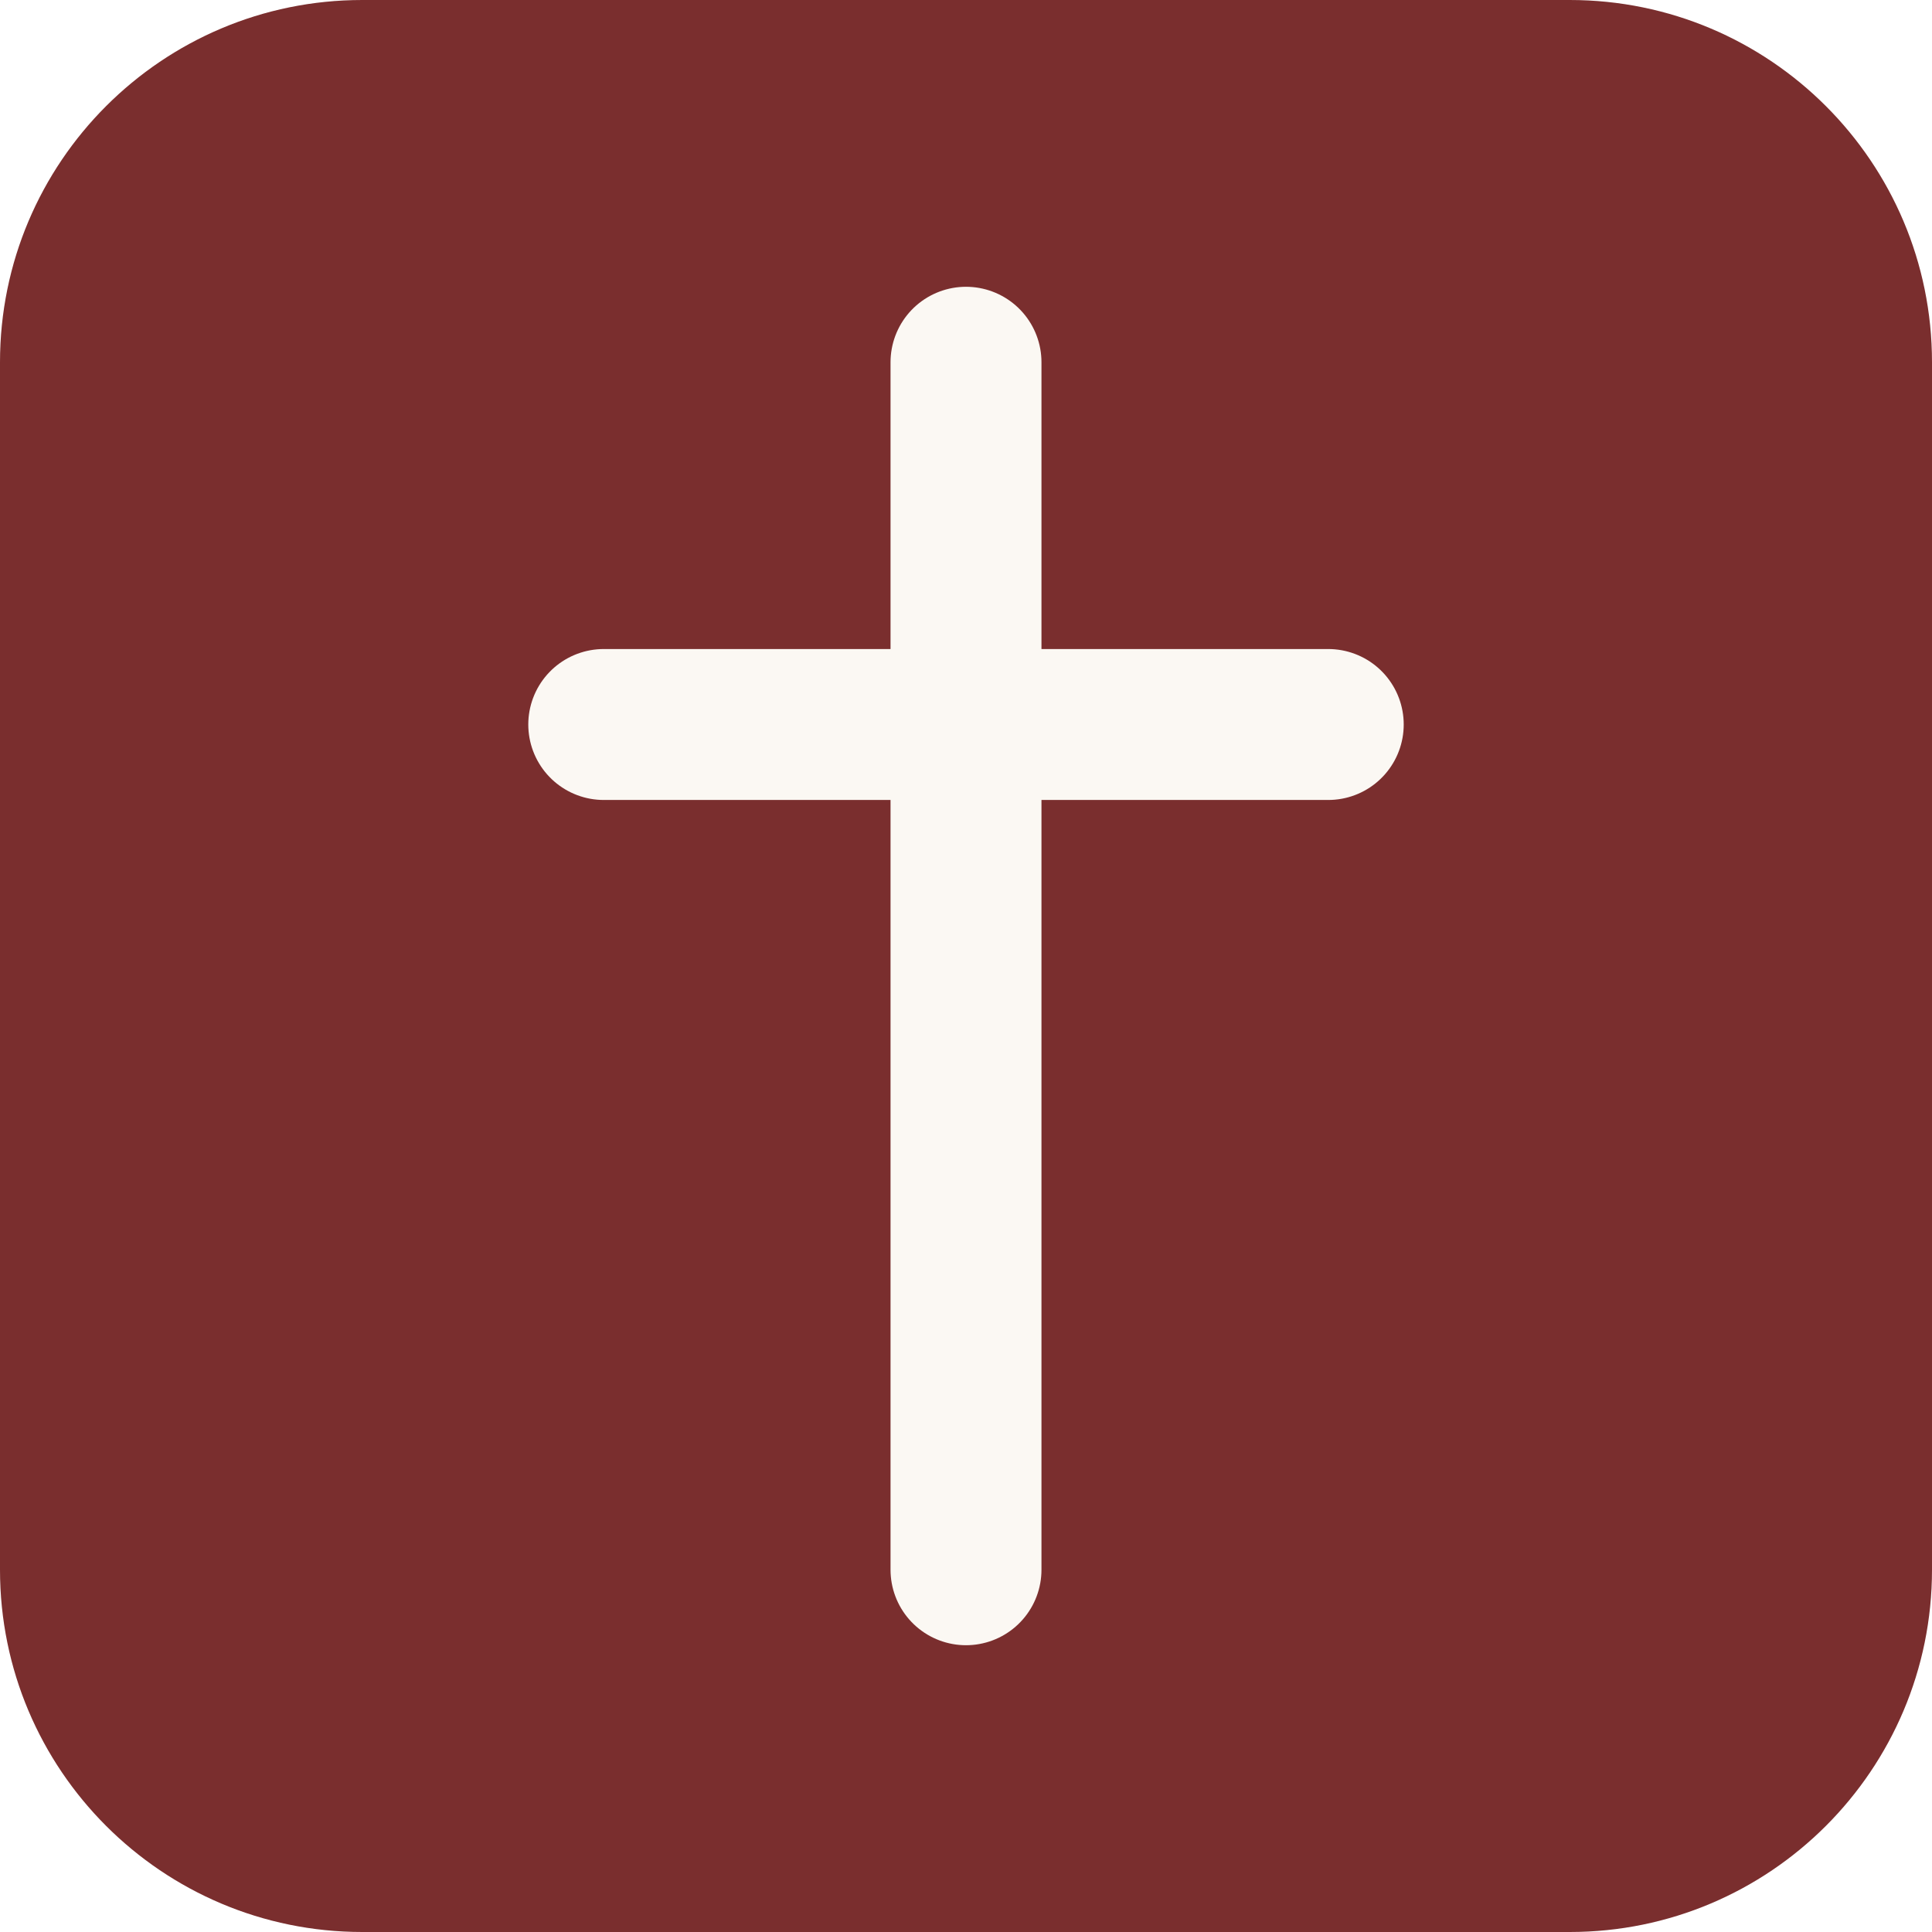
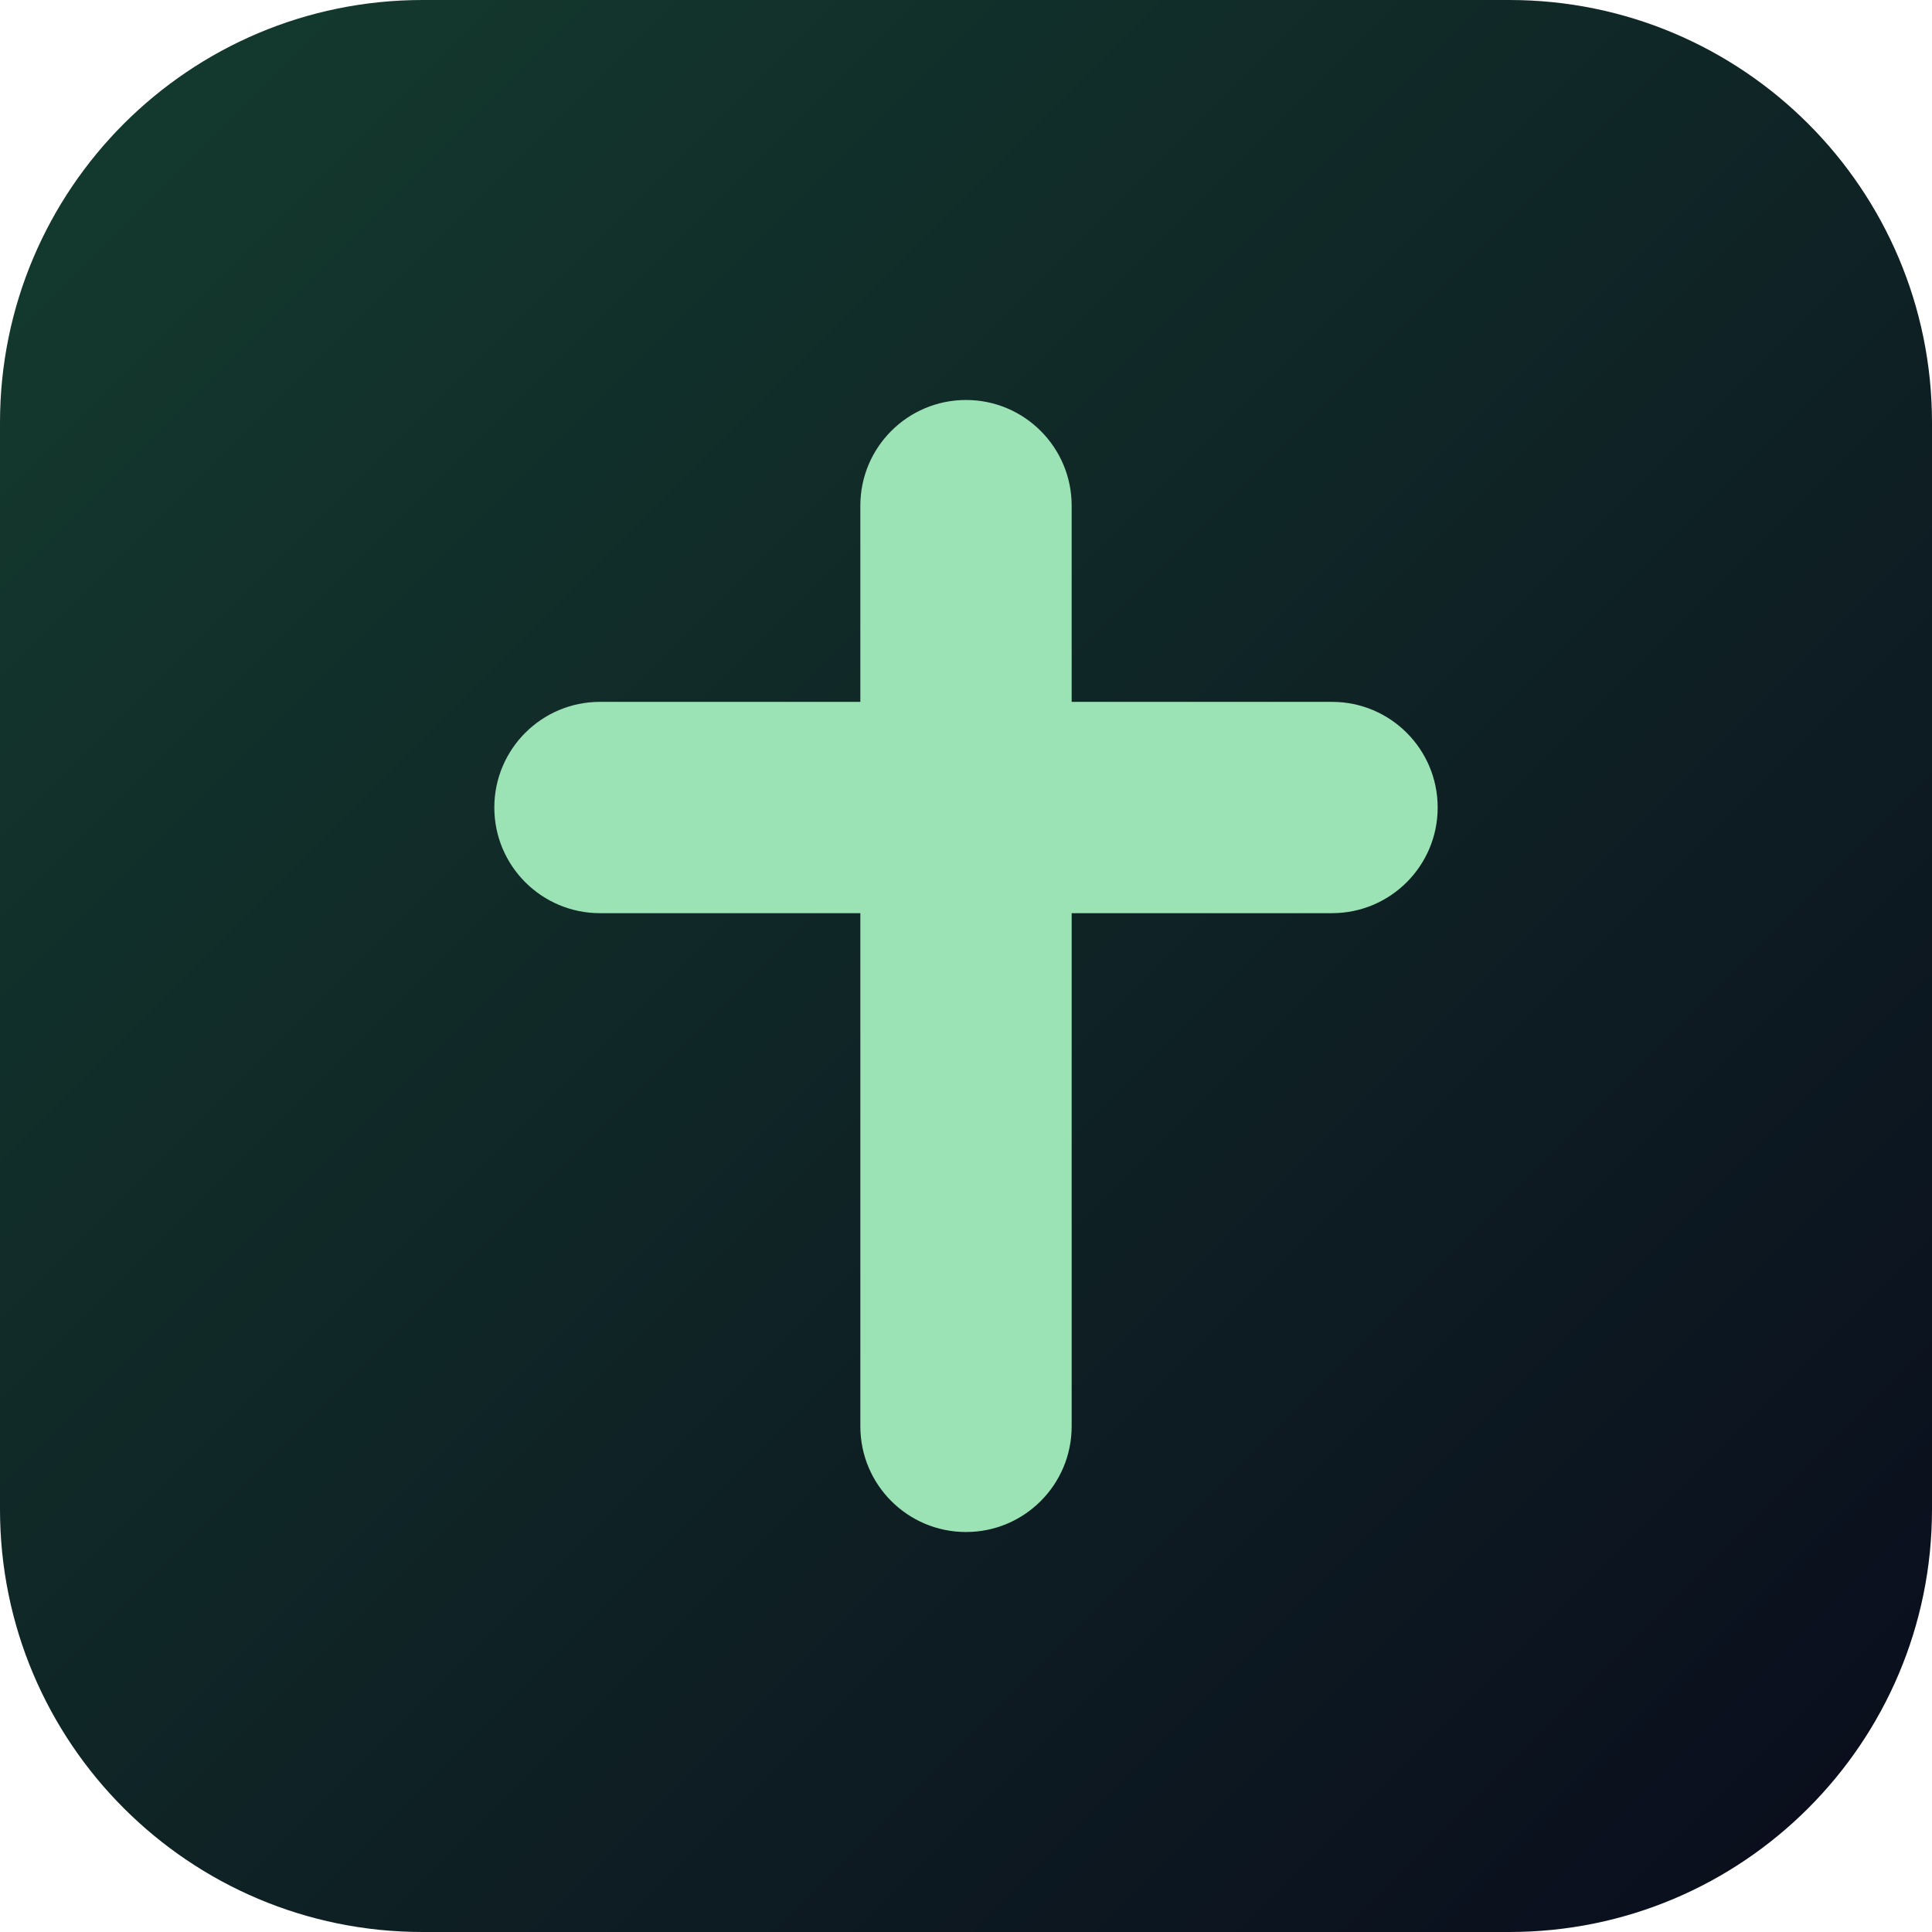
- <svg xmlns="http://www.w3.org/2000/svg" viewBox="0 0 64 64">
-   <rect width="64" height="64" rx="12" fill="#7a2e2e" />
-   <path d="M32 12v40M20 24h24" stroke="#fbf8f3" stroke-width="5" stroke-linecap="round" />
+ <svg xmlns="http://www.w3.org/2000/svg" viewBox="0 0 1024 1024">
+   <defs>
+     <linearGradient id="g" x1="0" y1="0" x2="1" y2="1">
+       <stop offset="0" stop-color="#143c2f" />
+       <stop offset="1" stop-color="#0a0c1c" />
+     </linearGradient>
+   </defs>
+   <rect width="1024" height="1024" rx="224" fill="url(#g)" />
+   <rect x="456" y="212" width="112" height="600" rx="56" fill="#9be3b4" />
+   <rect x="262" y="372" width="500" height="112" rx="56" fill="#9be3b4" />
</svg>
